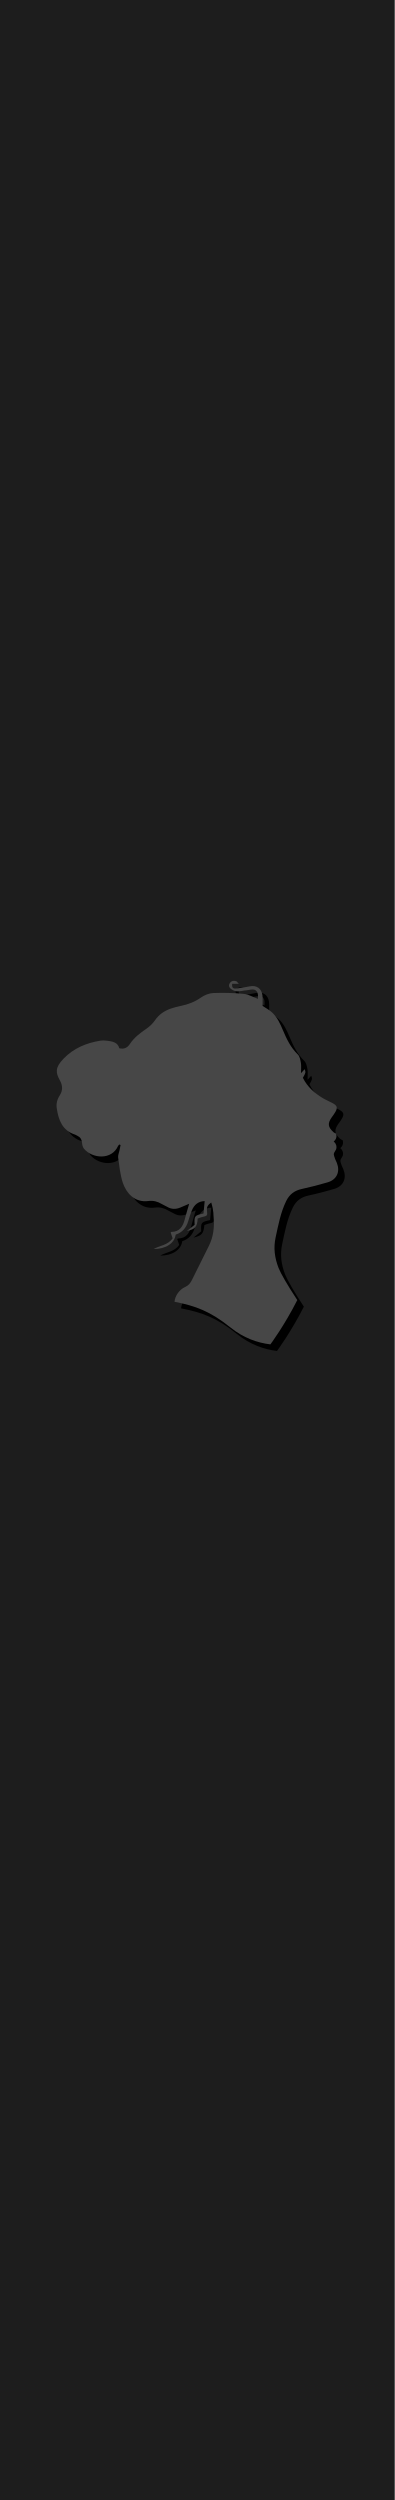
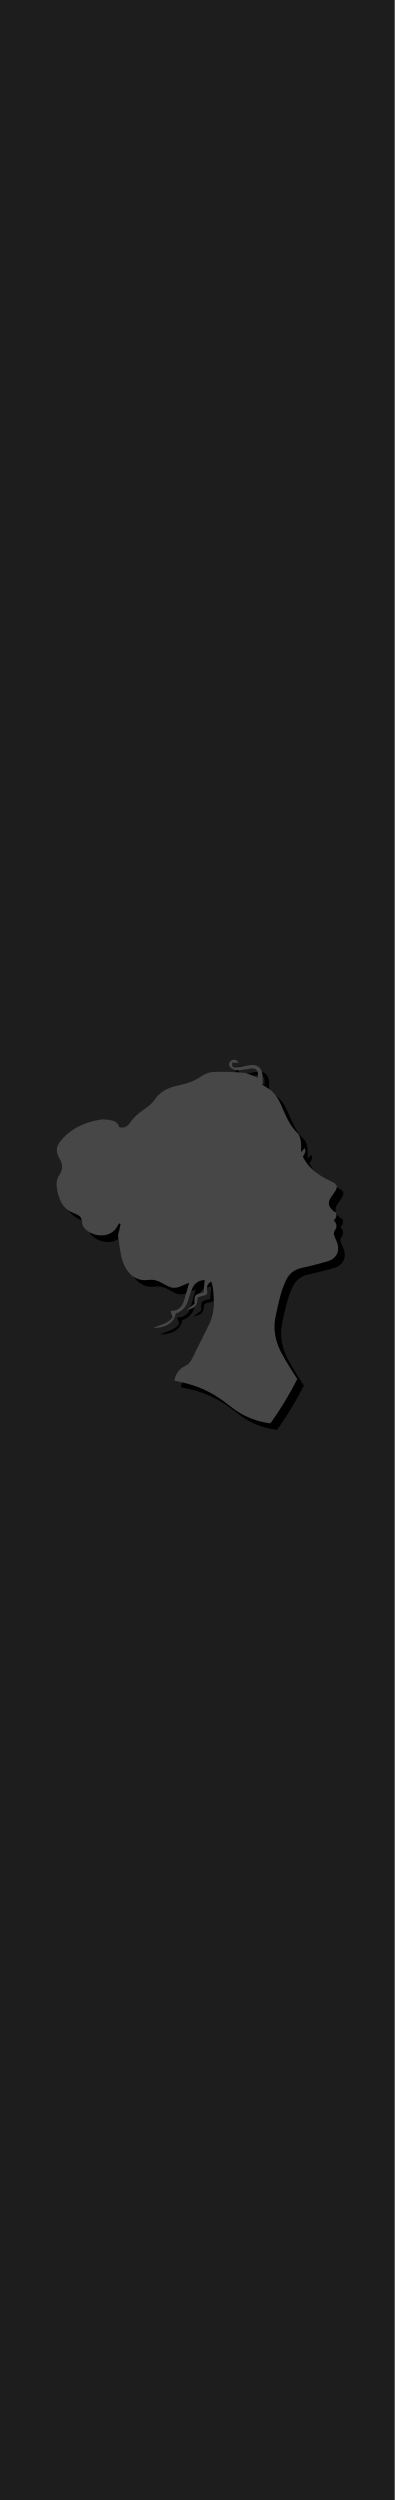
<svg xmlns="http://www.w3.org/2000/svg" width="60px" height="380px" version="1.1" xml:space="preserve" style="fill-rule:evenodd;clip-rule:evenodd;stroke-linejoin:round;stroke-miterlimit:1.414;">
  <g id="Panel" transform="matrix(0.333333,0,0,1,0,0)">
    <rect x="0" y="0" width="180" height="380" style="fill:#1d1d1d;" />
  </g>
-   <g transform="matrix(0.206931,0,0,0.206931,4.12745,143.767)">
+   <g transform="matrix(0.206931,0,0,0.206931,4.12745,155.767)">
    <path d="M232.321,164.268c-0.551,-1.407 -1.25,-2.487 -1.733,-4.267l0.016,0c-0.034,0 -0.056,-0.074 -0.088,-0.149c-0.062,-0.193 -0.122,-0.353 -0.173,-0.548c-0.097,-0.365 -0.189,-0.759 -0.253,-1.179c-0.043,-2.08 1.872,-2.792 1.946,-5.183c0.081,-2.573 -1.476,-3.898 -1.946,-4.241c-0.02,-0.028 -0.037,-0.054 -0.056,-0.082c0.012,-0.037 0.02,-0.068 0.031,-0.104c2.993,-2.433 1.69,-5.738 1.69,-5.738c-0.636,-0.338 -1.313,-0.55 -1.797,-0.98c-4.337,-3.863 -4.606,-6.636 -1.196,-11.288c0.866,-1.185 1.746,-2.375 2.467,-3.649c1.761,-3.117 1.359,-4.599 -1.81,-6.367c-2.28,-1.271 -4.743,-2.218 -6.988,-3.545c-6.396,-3.778 -11.834,-8.521 -15.061,-15.174c2.171,-3.872 2.171,-3.872 1.304,-6.341c-0.791,0.865 -1.527,1.672 -2.688,2.944c0,-3.049 0.294,-5.379 -0.083,-7.595c-0.367,-2.156 -0.85,-4.792 -2.281,-6.178c-5.217,-5.045 -8.175,-11.292 -10.92,-17.796c-2.029,-4.806 -4.196,-9.66 -8.171,-13.236c-2,-1.8 -4.474,-3.072 -6.742,-4.587c0,-1.354 0.017,-2.653 -0.006,-3.951c-0.019,-1.297 0.038,-2.61 -0.136,-3.89c-0.702,-5.113 -4.34,-7.564 -9.404,-6.548c-3.181,0.638 -6.385,1.238 -9.605,1.563c-1.888,0.19 -3.584,0.128 -3.225,-3.432c1.62,0 3.162,0 5.368,0c-1.104,0 -1.515,-1.544 -2.067,-1.769c-2.208,-0.892 -4.045,-0.36 -5.099,1.396c-1.25,2.077 0.023,3.586 1.504,4.555c1.273,0.832 3.004,1.441 4.492,1.365c3.234,-0.167 6.436,-0.842 9.658,-1.296c2.8,-0.394 4.451,0.587 5.01,3.266c0.266,1.278 0.047,2.658 0.047,3.561c-3.72,-1.383 -6.953,-3.369 -10.347,-3.69c-7.432,-0.706 -14.956,-0.912 -22.413,-0.611c-3.084,0.124 -6.484,1.511 -9.049,3.309c-4.547,3.188 -9.441,5.039 -14.773,6.138c-2.549,0.526 -5.106,1.149 -7.55,2.03c-4.689,1.689 -8.626,4.342 -11.53,8.63c-1.595,2.354 -3.836,4.445 -6.188,6.076c-4.591,3.184 -9.001,6.424 -12.144,11.187c-1.712,2.596 -4.124,4.212 -7.839,3.113c-1.104,-4.244 -4.87,-4.911 -8.627,-5.423c-1.764,-0.242 -3.625,-0.32 -5.373,-0.04c-10.247,1.643 -19.554,5.56 -26.813,13.074c-6.565,6.797 -5.937,10.365 -2.739,16.202c2.063,3.766 2.131,7.435 -0.279,11.089c-1.874,2.842 -2.57,6.013 -2.071,9.354c1.284,8.609 4.072,16.22 13.409,19.251c0.615,0.198 1.156,0.607 1.748,0.881c2.125,0.984 3.145,2.592 3.365,4.971c0.144,1.54 0.491,3.357 1.429,4.479c6.245,7.454 20.432,8.503 25.041,-1.951c0.189,-0.432 0.624,-0.756 0.945,-1.129c0.305,0.134 0.609,0.266 0.914,0.399c-0.27,1.348 -0.539,2.694 -0.81,4.042c-0.351,1.75 -1.204,3.572 -0.961,5.235c0.915,6.264 1.484,12.716 3.503,18.648c2.452,7.204 8.53,14.587 18.762,13.197c3.549,-0.483 6.782,0.391 9.818,2.234c1.254,0.76 2.657,1.272 3.912,2.027c3.221,1.943 6.497,1.898 9.857,0.464c2.024,-0.863 4.052,-1.726 6.331,-2.698c-1.16,4.041 -2.278,7.594 -3.189,11.197c-1.336,5.287 -3.631,9.452 -9.941,9.48c-0.115,0 -0.228,0.204 -0.481,0.441c0.473,1.385 0.975,2.855 1.446,4.234c-3.43,5.076 -9.388,5.288 -13.951,7.881c8.949,0.082 15.39,-4.254 16.179,-10.562c4.91,-1.582 7.805,-5.034 9.233,-9.921c0.777,-2.659 1.611,-5.32 2.672,-7.879c1.746,-4.209 4.792,-6.719 9.406,-6.833c-0.302,3.22 -0.579,6.169 -0.855,9.113c-6.687,1.486 -6.819,1.649 -6.534,8.315c-1.583,1.269 -3.238,2.596 -5.685,4.557c6.226,-1.428 7.436,-2.953 8.025,-9.211c0.938,-0.325 1.962,-0.799 3.039,-1.035c4.009,-0.875 4.11,-0.859 3.682,-5.037c-0.251,-2.445 0.739,-3.996 3.163,-5.664c0.451,1.766 0.892,3.088 1.115,4.445c0.316,1.923 0.547,3.867 0.687,5.81c0.517,7.404 -0.06,14.643 -3.457,21.43c-4.159,8.313 -8.334,16.622 -12.413,24.973c-1.174,2.404 -2.482,4.234 -5.172,5.433c-4.265,1.907 -7.421,6.556 -7.757,10.832c15.258,2.949 26.312,6.953 41.04,18.833c9.647,7.785 19.862,11.309 29.399,12.456c0.003,-0.004 10.248,-13.711 19.753,-32.558c-0.241,-0.365 -0.484,-0.728 -0.723,-1.095c-6.25,-9.478 -11.533,-18.592 -13.049,-22.521c-2.853,-7.395 -3.838,-14.659 -2.132,-22.466c1.983,-9.083 3.633,-18.206 7.761,-26.672c2.412,-4.95 6.15,-7.711 11.519,-8.858c6.366,-1.36 12.689,-3.037 18.94,-4.868c6.706,-1.966 9.308,-7.753 6.747,-14.275Z" style="fill-rule:nonzero;" />
  </g>
-   <g transform="matrix(0.206931,0,0,0.206931,3.12745,142.767)">
+   <g transform="matrix(0.206931,0,0,0.206931,3.12745,154.767)">
    <path d="M232.321,164.268c-0.551,-1.407 -1.25,-2.487 -1.733,-4.267l0.016,0c-0.034,0 -0.056,-0.074 -0.088,-0.149c-0.062,-0.193 -0.122,-0.353 -0.173,-0.548c-0.097,-0.365 -0.189,-0.759 -0.253,-1.179c-0.043,-2.08 1.872,-2.792 1.946,-5.183c0.081,-2.573 -1.476,-3.898 -1.946,-4.241c-0.02,-0.028 -0.037,-0.054 -0.056,-0.082c0.012,-0.037 0.02,-0.068 0.031,-0.104c2.993,-2.433 1.69,-5.738 1.69,-5.738c-0.636,-0.338 -1.313,-0.55 -1.797,-0.98c-4.337,-3.863 -4.606,-6.636 -1.196,-11.288c0.866,-1.185 1.746,-2.375 2.467,-3.649c1.761,-3.117 1.359,-4.599 -1.81,-6.367c-2.28,-1.271 -4.743,-2.218 -6.988,-3.545c-6.396,-3.778 -11.834,-8.521 -15.061,-15.174c2.171,-3.872 2.171,-3.872 1.304,-6.341c-0.791,0.865 -1.527,1.672 -2.688,2.944c0,-3.049 0.294,-5.379 -0.083,-7.595c-0.367,-2.156 -0.85,-4.792 -2.281,-6.178c-5.217,-5.045 -8.175,-11.292 -10.92,-17.796c-2.029,-4.806 -4.196,-9.66 -8.171,-13.236c-2,-1.8 -4.474,-3.072 -6.742,-4.587c0,-1.354 0.017,-2.653 -0.006,-3.951c-0.019,-1.297 0.038,-2.61 -0.136,-3.89c-0.702,-5.113 -4.34,-7.564 -9.404,-6.548c-3.181,0.638 -6.385,1.238 -9.605,1.563c-1.888,0.19 -3.584,0.128 -3.225,-3.432c1.62,0 3.162,0 5.368,0c-1.104,0 -1.515,-1.544 -2.067,-1.769c-2.208,-0.892 -4.045,-0.36 -5.099,1.396c-1.25,2.077 0.023,3.586 1.504,4.555c1.273,0.832 3.004,1.441 4.492,1.365c3.234,-0.167 6.436,-0.842 9.658,-1.296c2.8,-0.394 4.451,0.587 5.01,3.266c0.266,1.278 0.047,2.658 0.047,3.561c-3.72,-1.383 -6.953,-3.369 -10.347,-3.69c-7.432,-0.706 -14.956,-0.912 -22.413,-0.611c-3.084,0.124 -6.484,1.511 -9.049,3.309c-4.547,3.188 -9.441,5.039 -14.773,6.138c-2.549,0.526 -5.106,1.149 -7.55,2.03c-4.689,1.689 -8.626,4.342 -11.53,8.63c-1.595,2.354 -3.836,4.445 -6.188,6.076c-4.591,3.184 -9.001,6.424 -12.144,11.187c-1.712,2.596 -4.124,4.212 -7.839,3.113c-1.104,-4.244 -4.87,-4.911 -8.627,-5.423c-1.764,-0.242 -3.625,-0.32 -5.373,-0.04c-10.247,1.643 -19.554,5.56 -26.813,13.074c-6.565,6.797 -5.937,10.365 -2.739,16.202c2.063,3.766 2.131,7.435 -0.279,11.089c-1.874,2.842 -2.57,6.013 -2.071,9.354c1.284,8.609 4.072,16.22 13.409,19.251c0.615,0.198 1.156,0.607 1.748,0.881c2.125,0.984 3.145,2.592 3.365,4.971c0.144,1.54 0.491,3.357 1.429,4.479c6.245,7.454 20.432,8.503 25.041,-1.951c0.189,-0.432 0.624,-0.756 0.945,-1.129c0.305,0.134 0.609,0.266 0.914,0.399c-0.27,1.348 -0.539,2.694 -0.81,4.042c-0.351,1.75 -1.204,3.572 -0.961,5.235c0.915,6.264 1.484,12.716 3.503,18.648c2.452,7.204 8.53,14.587 18.762,13.197c3.549,-0.483 6.782,0.391 9.818,2.234c1.254,0.76 2.657,1.272 3.912,2.027c3.221,1.943 6.497,1.898 9.857,0.464c2.024,-0.863 4.052,-1.726 6.331,-2.698c-1.16,4.041 -2.278,7.594 -3.189,11.197c-1.336,5.287 -3.631,9.452 -9.941,9.48c-0.115,0 -0.228,0.204 -0.481,0.441c0.473,1.385 0.975,2.855 1.446,4.234c-3.43,5.076 -9.388,5.288 -13.951,7.881c8.949,0.082 15.39,-4.254 16.179,-10.562c4.91,-1.582 7.805,-5.034 9.233,-9.921c0.777,-2.659 1.611,-5.32 2.672,-7.879c1.746,-4.209 4.792,-6.719 9.406,-6.833c-0.302,3.22 -0.579,6.169 -0.855,9.113c-6.687,1.486 -6.819,1.649 -6.534,8.315c-1.583,1.269 -3.238,2.596 -5.685,4.557c6.226,-1.428 7.436,-2.953 8.025,-9.211c0.938,-0.325 1.962,-0.799 3.039,-1.035c4.009,-0.875 4.11,-0.859 3.682,-5.037c-0.251,-2.445 0.739,-3.996 3.163,-5.664c0.451,1.766 0.892,3.088 1.115,4.445c0.316,1.923 0.547,3.867 0.687,5.81c0.517,7.404 -0.06,14.643 -3.457,21.43c-4.159,8.313 -8.334,16.622 -12.413,24.973c-1.174,2.404 -2.482,4.234 -5.172,5.433c-4.265,1.907 -7.421,6.556 -7.757,10.832c15.258,2.949 26.312,6.953 41.04,18.833c9.647,7.785 19.862,11.309 29.399,12.456c0.003,-0.004 10.248,-13.711 19.753,-32.558c-0.241,-0.365 -0.484,-0.728 -0.723,-1.095c-6.25,-9.478 -11.533,-18.592 -13.049,-22.521c-2.853,-7.395 -3.838,-14.659 -2.132,-22.466c1.983,-9.083 3.633,-18.206 7.761,-26.672c2.412,-4.95 6.15,-7.711 11.519,-8.858c6.366,-1.36 12.689,-3.037 18.94,-4.868c6.706,-1.966 9.308,-7.753 6.747,-14.275Z" style="fill:#474747;fill-rule:nonzero;" />
  </g>
</svg>
